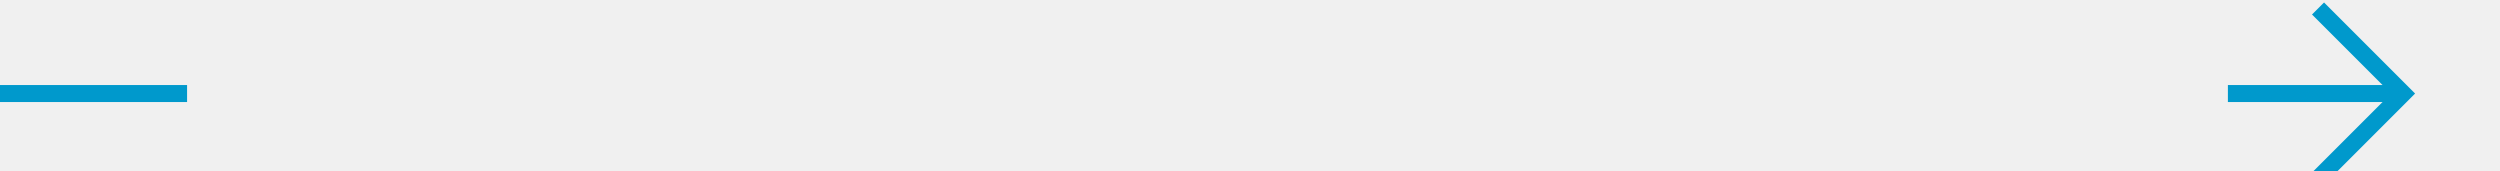
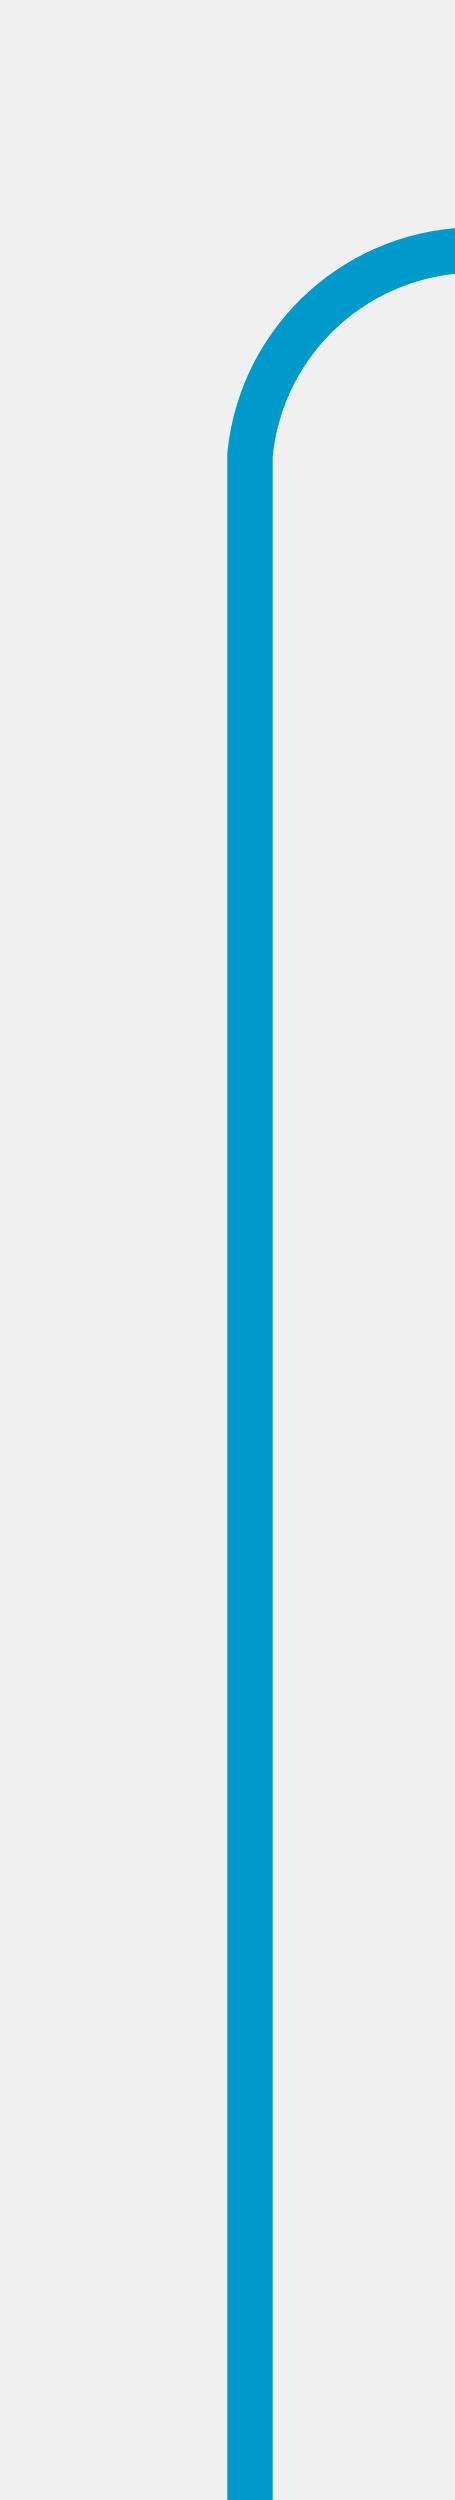
- <svg xmlns="http://www.w3.org/2000/svg" version="1.1" width="147px" height="10px" preserveAspectRatio="xMinYMid meet" viewBox="421 197  147 8">
+ <svg xmlns="http://www.w3.org/2000/svg" version="1.1" width="10px" height="55px" preserveAspectRatio="xMidYMin meet" viewBox="372 119  8 55">
  <defs>
-     <mask fill="white" id="clip7">
-       <path d="M 432 178  L 552 178  L 552 224  L 432 224  Z M 421 178  L 572 178  L 572 224  L 421 224  Z " fill-rule="evenodd" />
+     <mask fill="white" id="clip24">
+       <path d="M 390.6 110  L 497.4 110  L 497.4 138  L 390.6 138  Z M 373 110  L 572 110  L 572 174  L 373 174  Z " fill-rule="evenodd" />
    </mask>
  </defs>
-   <path d="M 432 201.5  L 421 201.5  M 552 201.5  L 562 201.5  " stroke-width="1" stroke="#0099cc" fill="none" />
-   <path d="M 556.946 196.854  L 561.593 201.5  L 556.946 206.146  L 557.654 206.854  L 562.654 201.854  L 563.007 201.5  L 562.654 201.146  L 557.654 196.146  L 556.946 196.854  Z " fill-rule="nonzero" fill="#0099cc" stroke="none" mask="url(#clip7)" />
+   <path d="M 376.5 174  L 376.5 129  A 5 5 0 0 1 381.5 124.5 L 562 124.5  " stroke-width="1" stroke="#0099cc" fill="none" mask="url(#clip24)" />
+   <path d="M 556.946 119.854  L 561.593 124.5  L 556.946 129.146  L 557.654 129.854  L 562.654 124.854  L 563.007 124.5  L 562.654 124.146  L 557.654 119.146  L 556.946 119.854  Z " fill-rule="nonzero" fill="#0099cc" stroke="none" mask="url(#clip24)" />
</svg>
